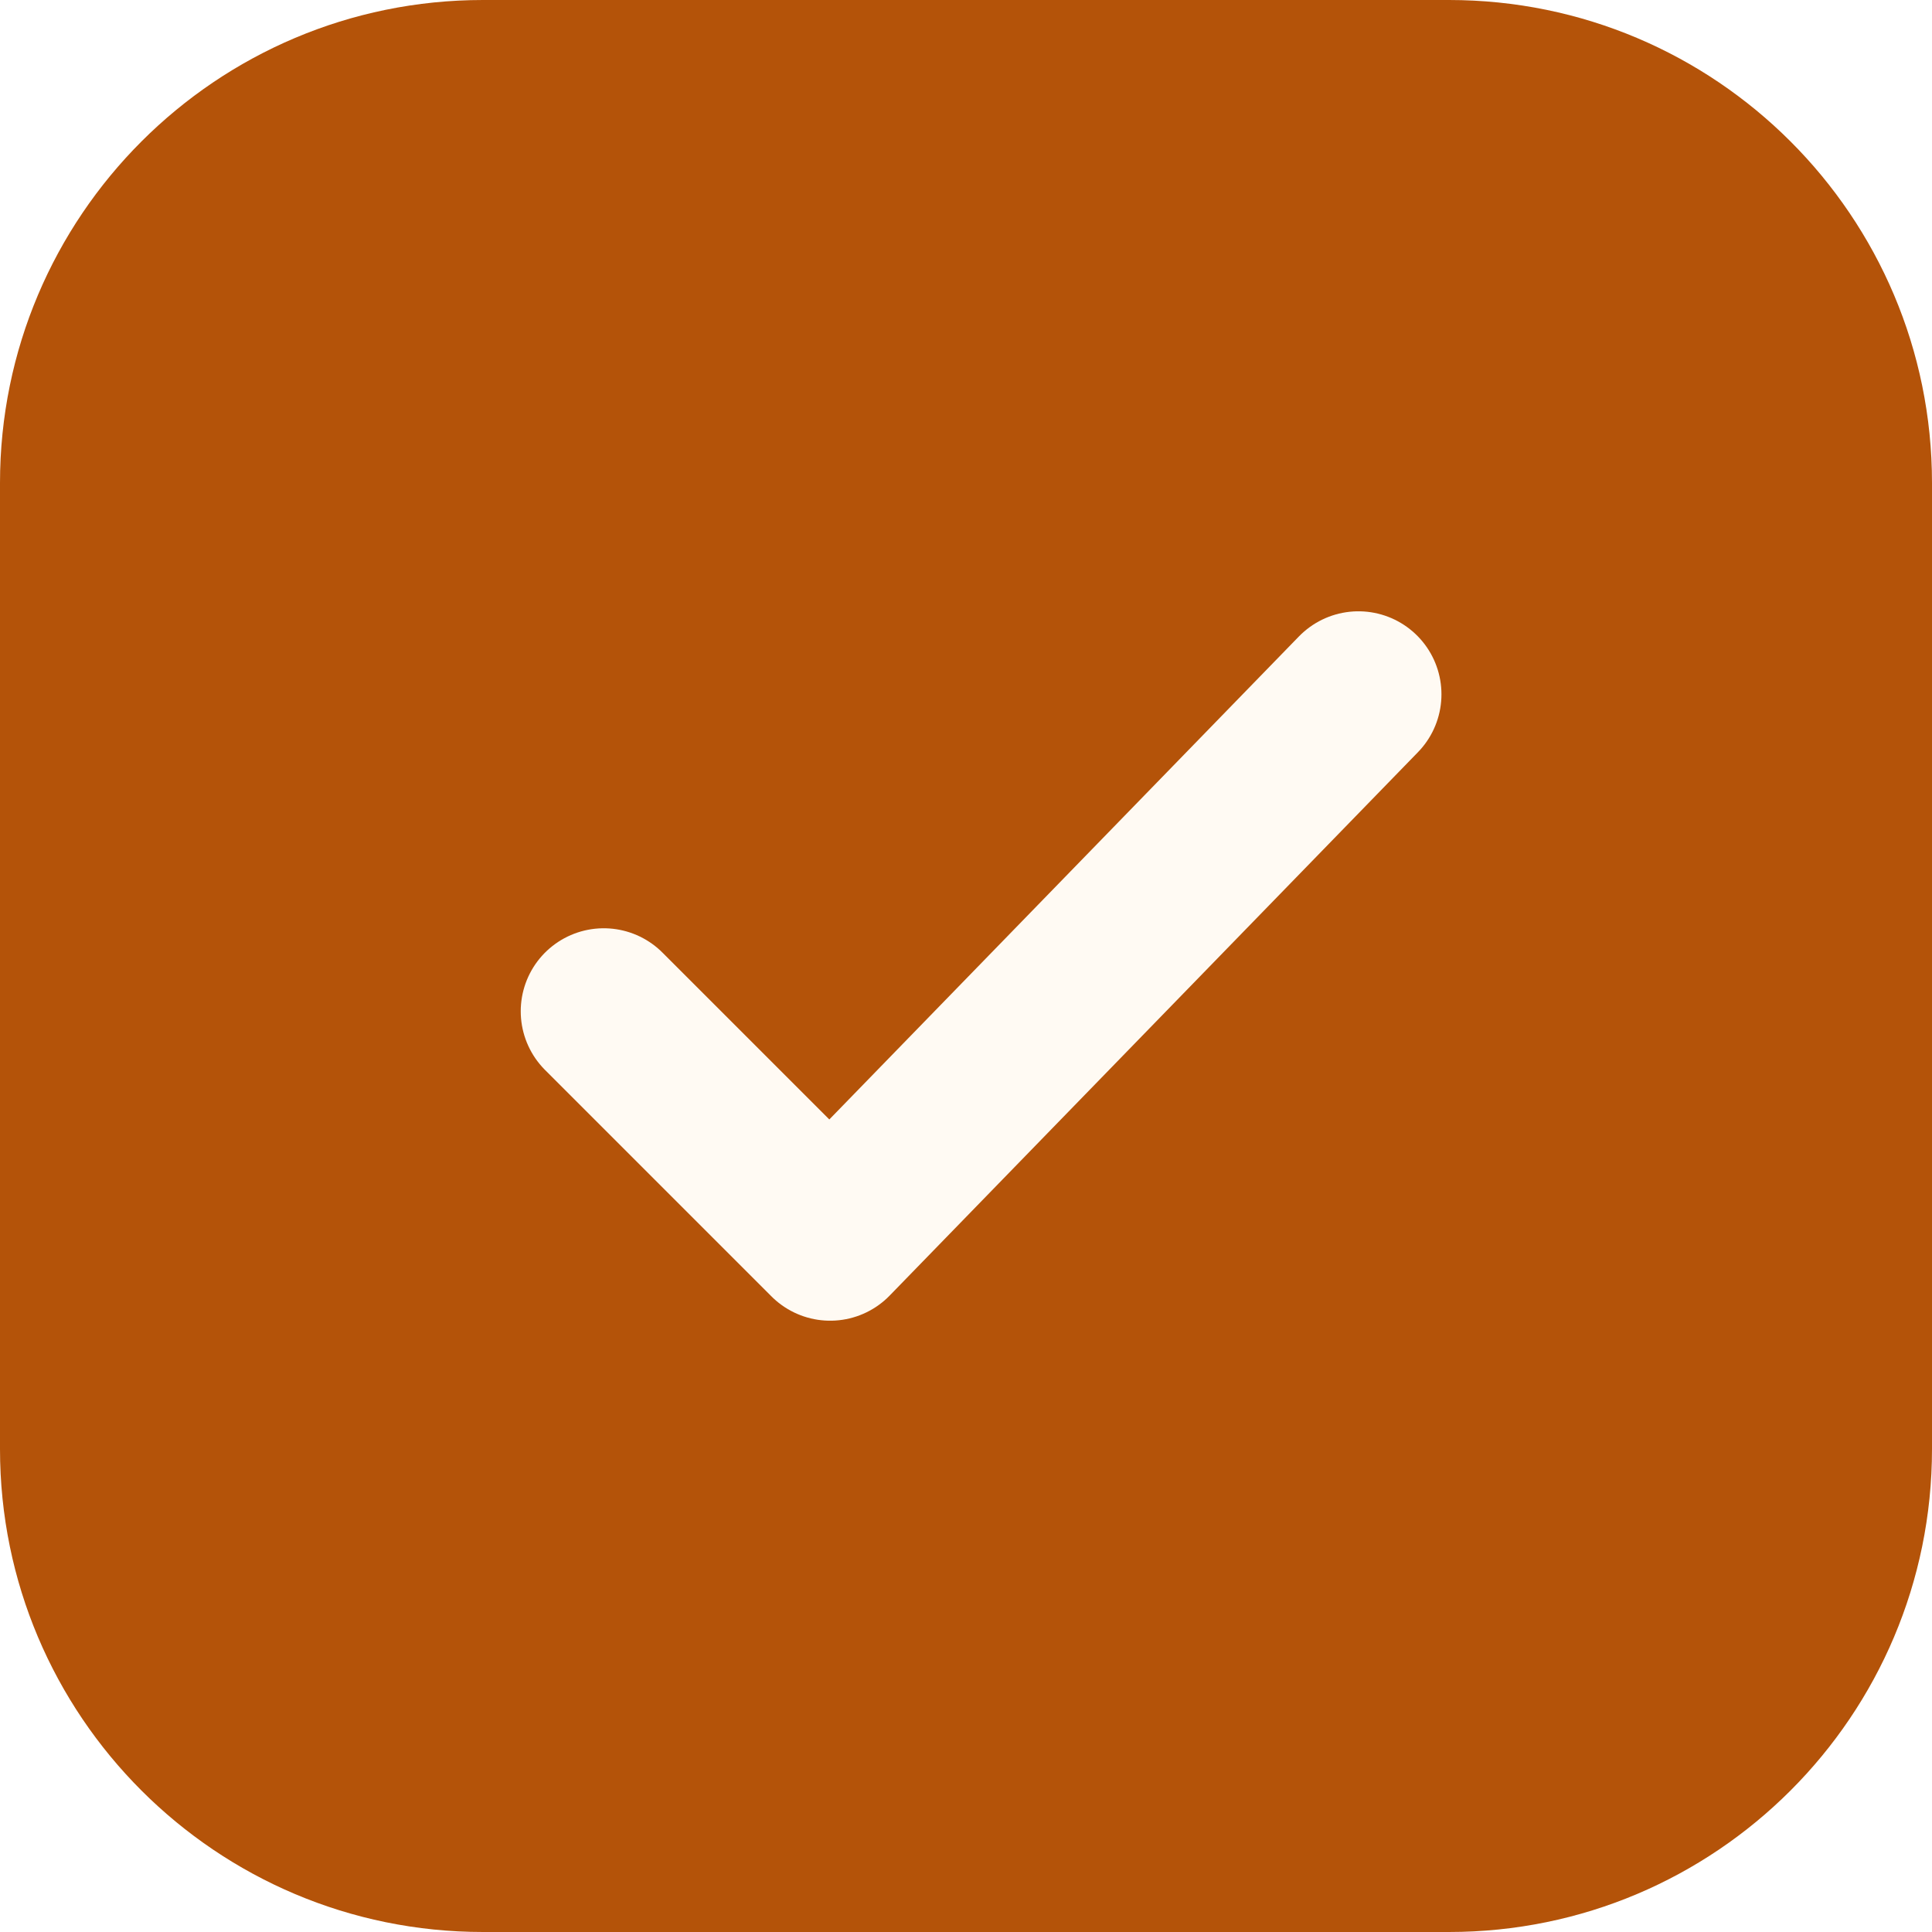
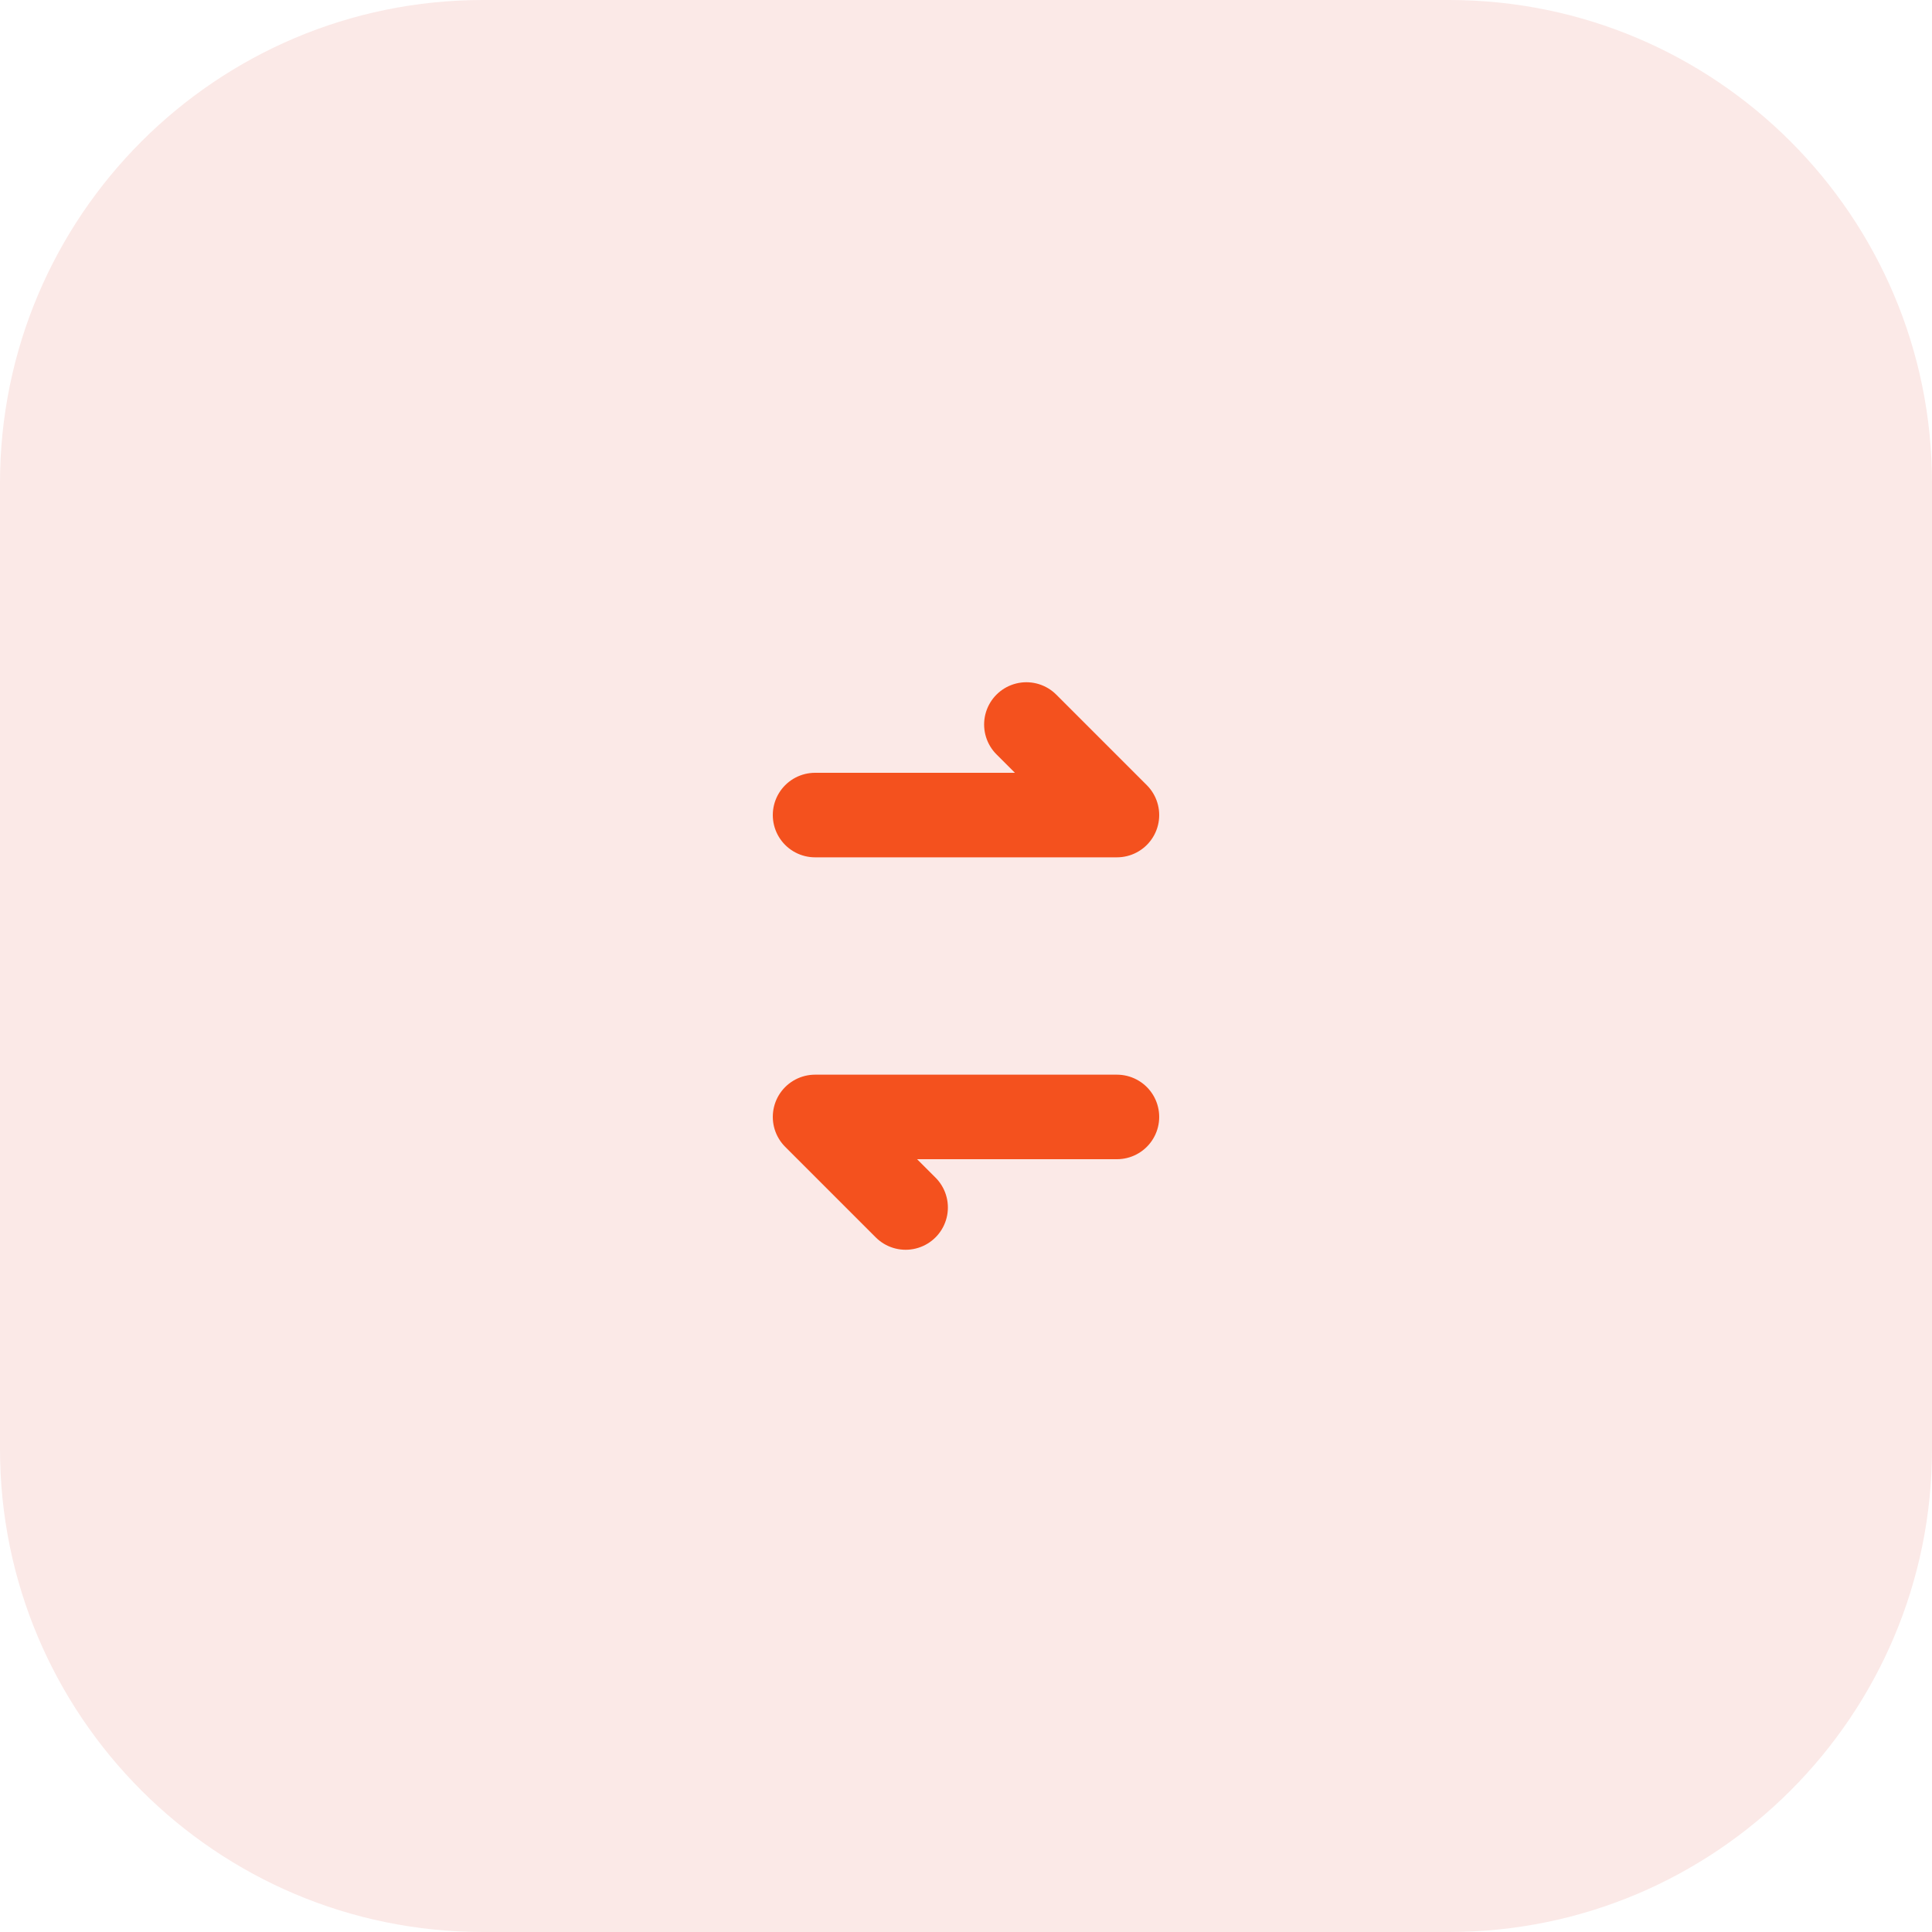
<svg xmlns="http://www.w3.org/2000/svg" viewBox="0 0 64 64">
-   <rect width="64" height="64" rx="16" fill="#b45309" />
-   <path d="M20 33.5l7.5 7.5L45 23" stroke="#fffaf3" stroke-width="5.5" fill="none" stroke-linecap="round" stroke-linejoin="round" />
+   <rect width="64" height="64" rx="16" fill="#fbe9e7" />
+   <g fill="none" stroke="#f4511e" stroke-width="2.8" stroke-linecap="round" stroke-linejoin="round" transform="translate(20 20)">
+     <path d="M7 7h10l-3-3" />
+     <path d="M17 17H7l3 3" />
+   </g>
</svg>
